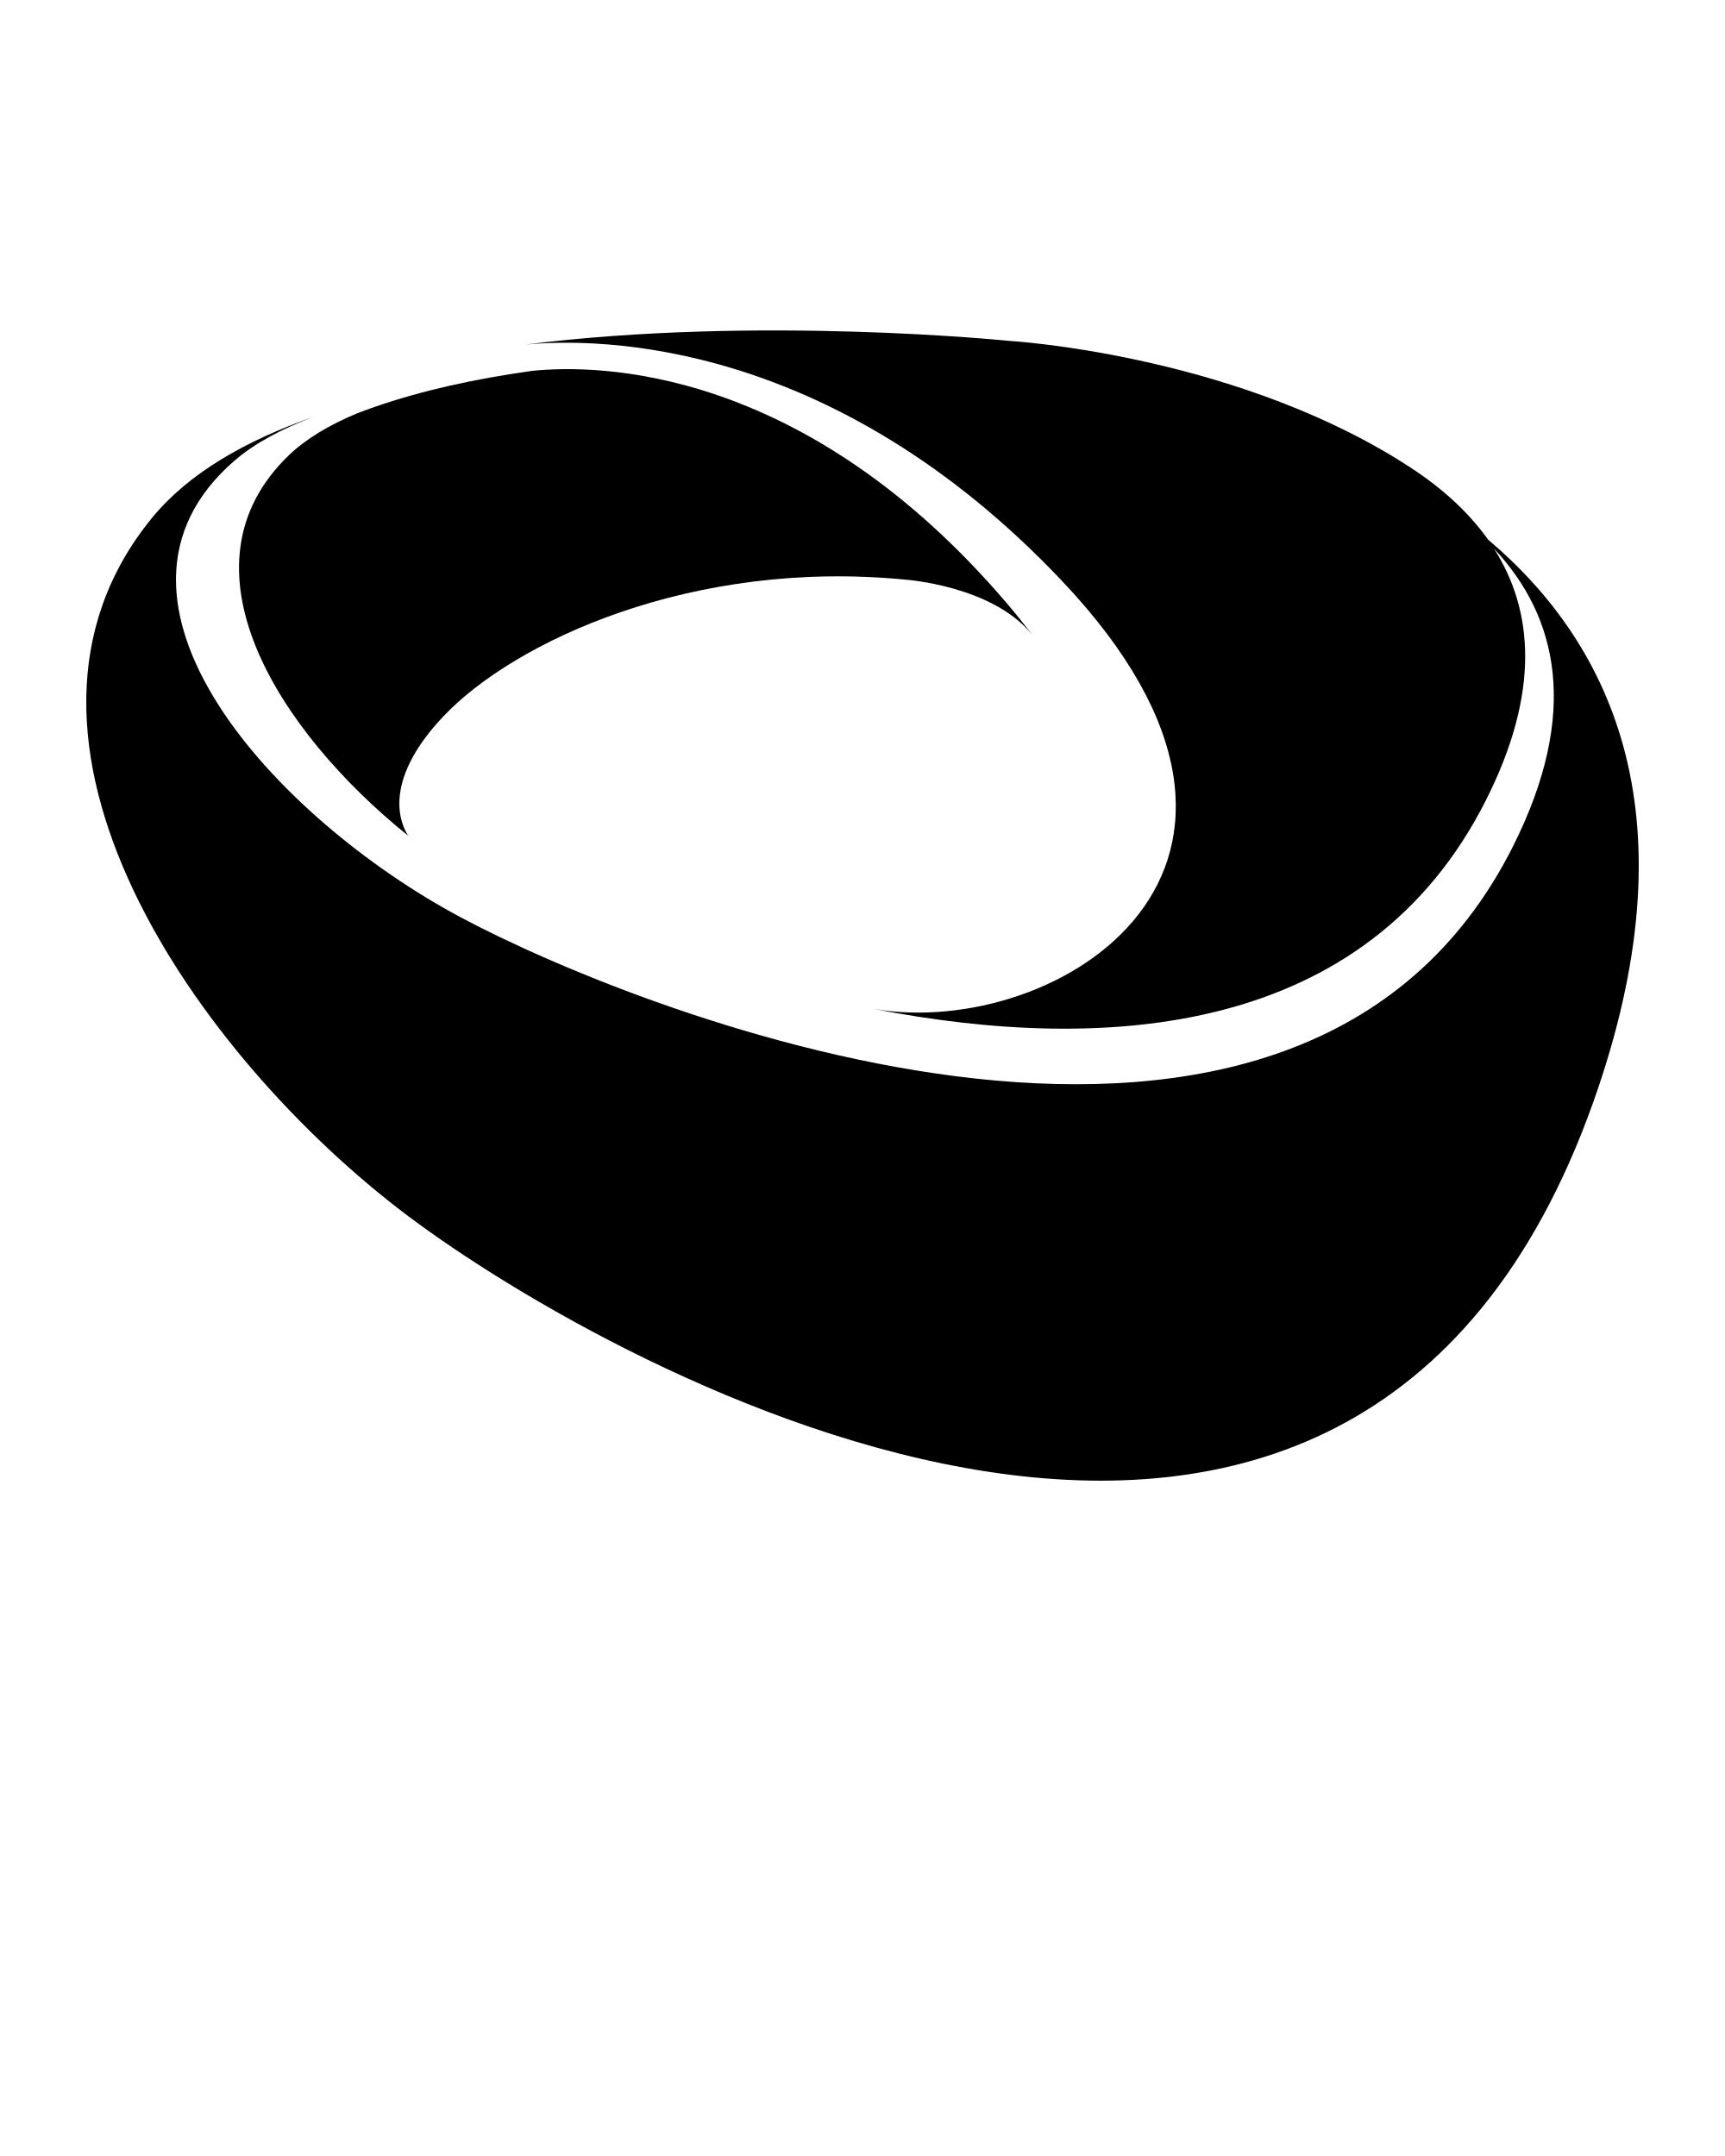
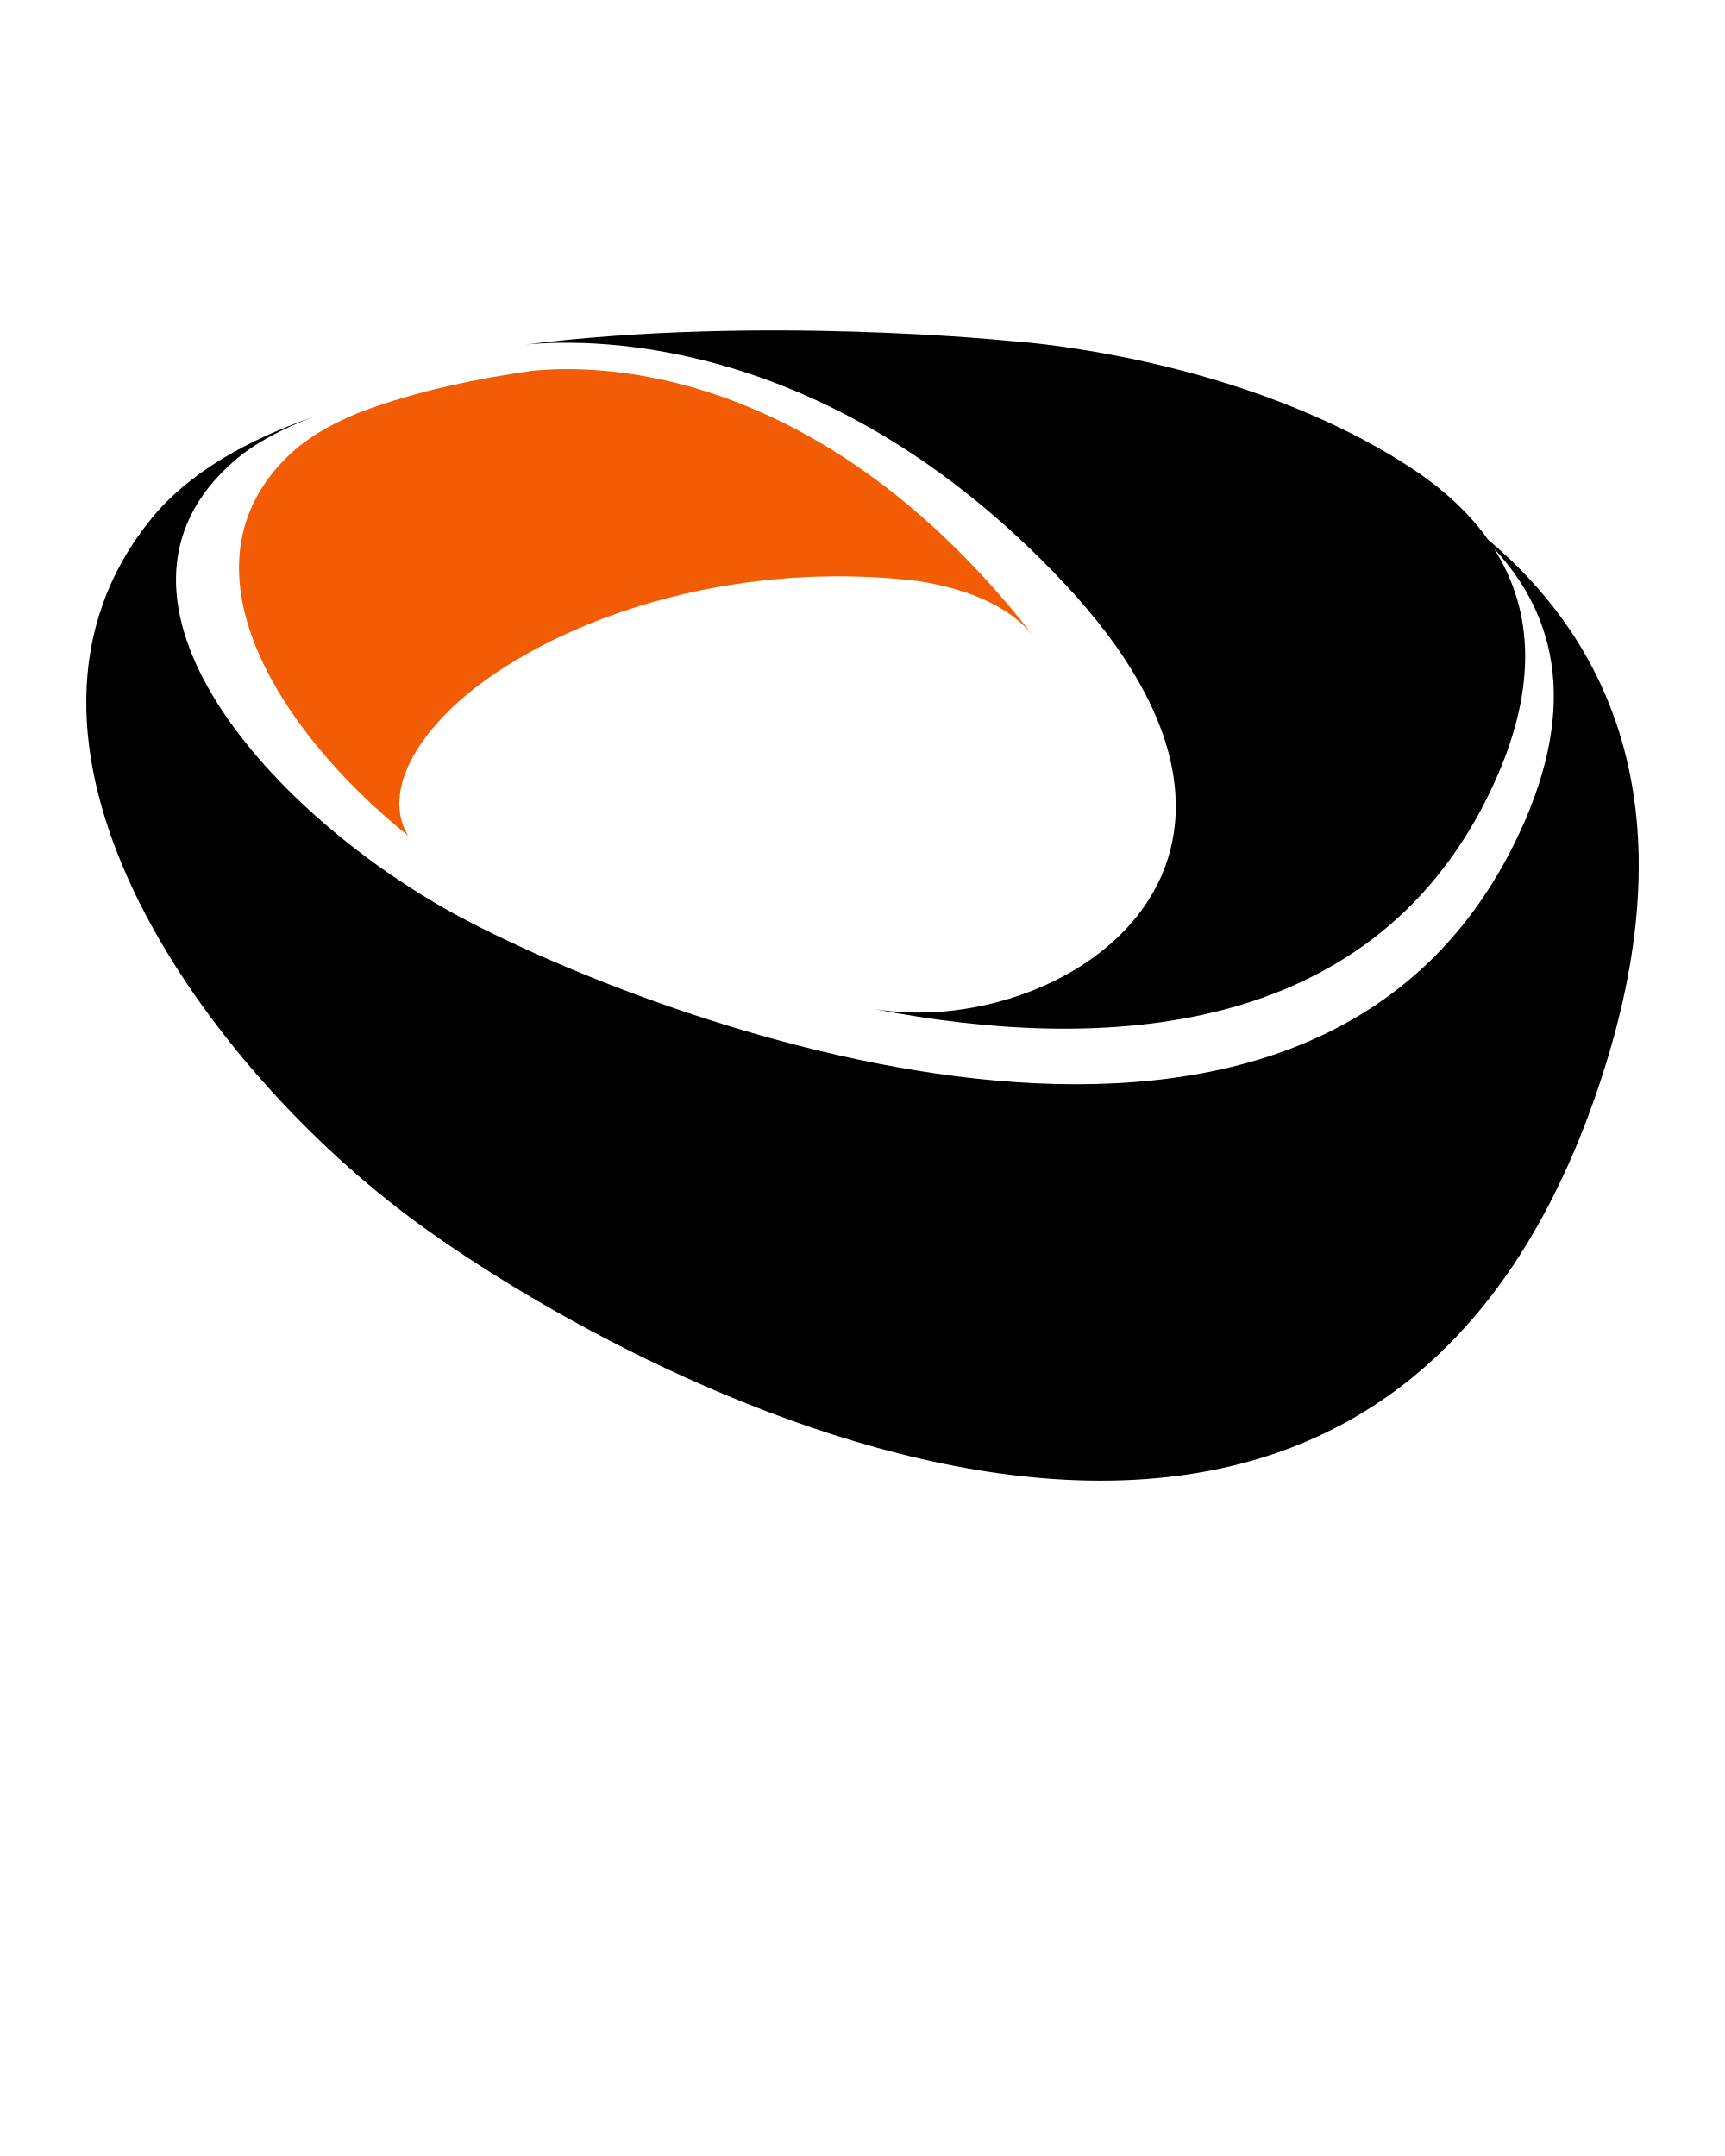
<svg xmlns="http://www.w3.org/2000/svg" version="1.0" x="0px" y="0px" viewBox="0 0 100 125" enable-background="new 0 0 100 100" xml:space="preserve">
-   <path d="M86.263,31.284c-1.244-1.751-2.944-3.222-4.915-4.445L81.058,26.654  c-10.005-6.177-22.569-6.891-22.569-6.891s-14.488-1.491-28.003,0.211  c4.298-0.399,17.825-0.325,31.108,13.737  c15.683,16.603-0.278,26.581-10.918,24.79  c13.518,2.618,28.592,1.56,35.481-12.137c3.129-6.222,2.744-10.959,0.452-14.557  c3.689,3.939,4.995,9.484,1.116,17.231c-12.383,24.735-50.283,9.884-61.034,4.137  S4.295,34.757,13.59,26.712c1.163-1.007,2.734-1.847,4.591-2.547  c-3.936,1.377-7.247,3.27-9.362,5.853c-10.476,12.787,2.65,31.297,14.767,40.431  c12.116,9.133,54.83,32.739,68.786-6.576  C98.152,47.584,93.628,37.508,86.263,31.284z" />
-   <path d="M23.667,48.459c-0.392-0.591-1.619-3.064,2.036-6.926  c4.111-4.344,14.408-9.138,26.77-7.928c0,0,5.072,0.347,7.352,3.189  c-0.429-0.572-0.892-1.151-1.392-1.74C46.647,21.183,34.645,21.11,30.831,21.503  c-0.415,0.058-0.829,0.12-1.242,0.186c-3.145,0.502-6.196,1.234-8.902,2.282  c-1.59,0.663-2.934,1.459-3.93,2.413C10.044,32.813,16.087,42.361,23.667,48.459  z" />
+   <path fill="#000000" d="M86.263,31.284c-1.244-1.751-2.944-3.222-4.915-4.445L81.058,26.654  c-10.005-6.177-22.569-6.891-22.569-6.891s-14.488-1.491-28.003,0.211  c4.298-0.399,17.825-0.325,31.108,13.737  c15.683,16.603-0.278,26.581-10.918,24.79  c13.518,2.618,28.592,1.56,35.481-12.137c3.129-6.222,2.744-10.959,0.452-14.557  c3.689,3.939,4.995,9.484,1.116,17.231c-12.383,24.735-50.283,9.884-61.034,4.137  S4.295,34.757,13.59,26.712c1.163-1.007,2.734-1.847,4.591-2.547  c-3.936,1.377-7.247,3.27-9.362,5.853c-10.476,12.787,2.65,31.297,14.767,40.431  c12.116,9.133,54.83,32.739,68.786-6.576  C98.152,47.584,93.628,37.508,86.263,31.284z" />
+   <path fill="#F25C05" d="M23.667,48.459c-0.392-0.591-1.619-3.064,2.036-6.926  c4.111-4.344,14.408-9.138,26.77-7.928c0,0,5.072,0.347,7.352,3.189  c-0.429-0.572-0.892-1.151-1.392-1.74C46.647,21.183,34.645,21.11,30.831,21.503  c-0.415,0.058-0.829,0.12-1.242,0.186c-3.145,0.502-6.196,1.234-8.902,2.282  c-1.59,0.663-2.934,1.459-3.93,2.413C10.044,32.813,16.087,42.361,23.667,48.459  z" />
</svg>
